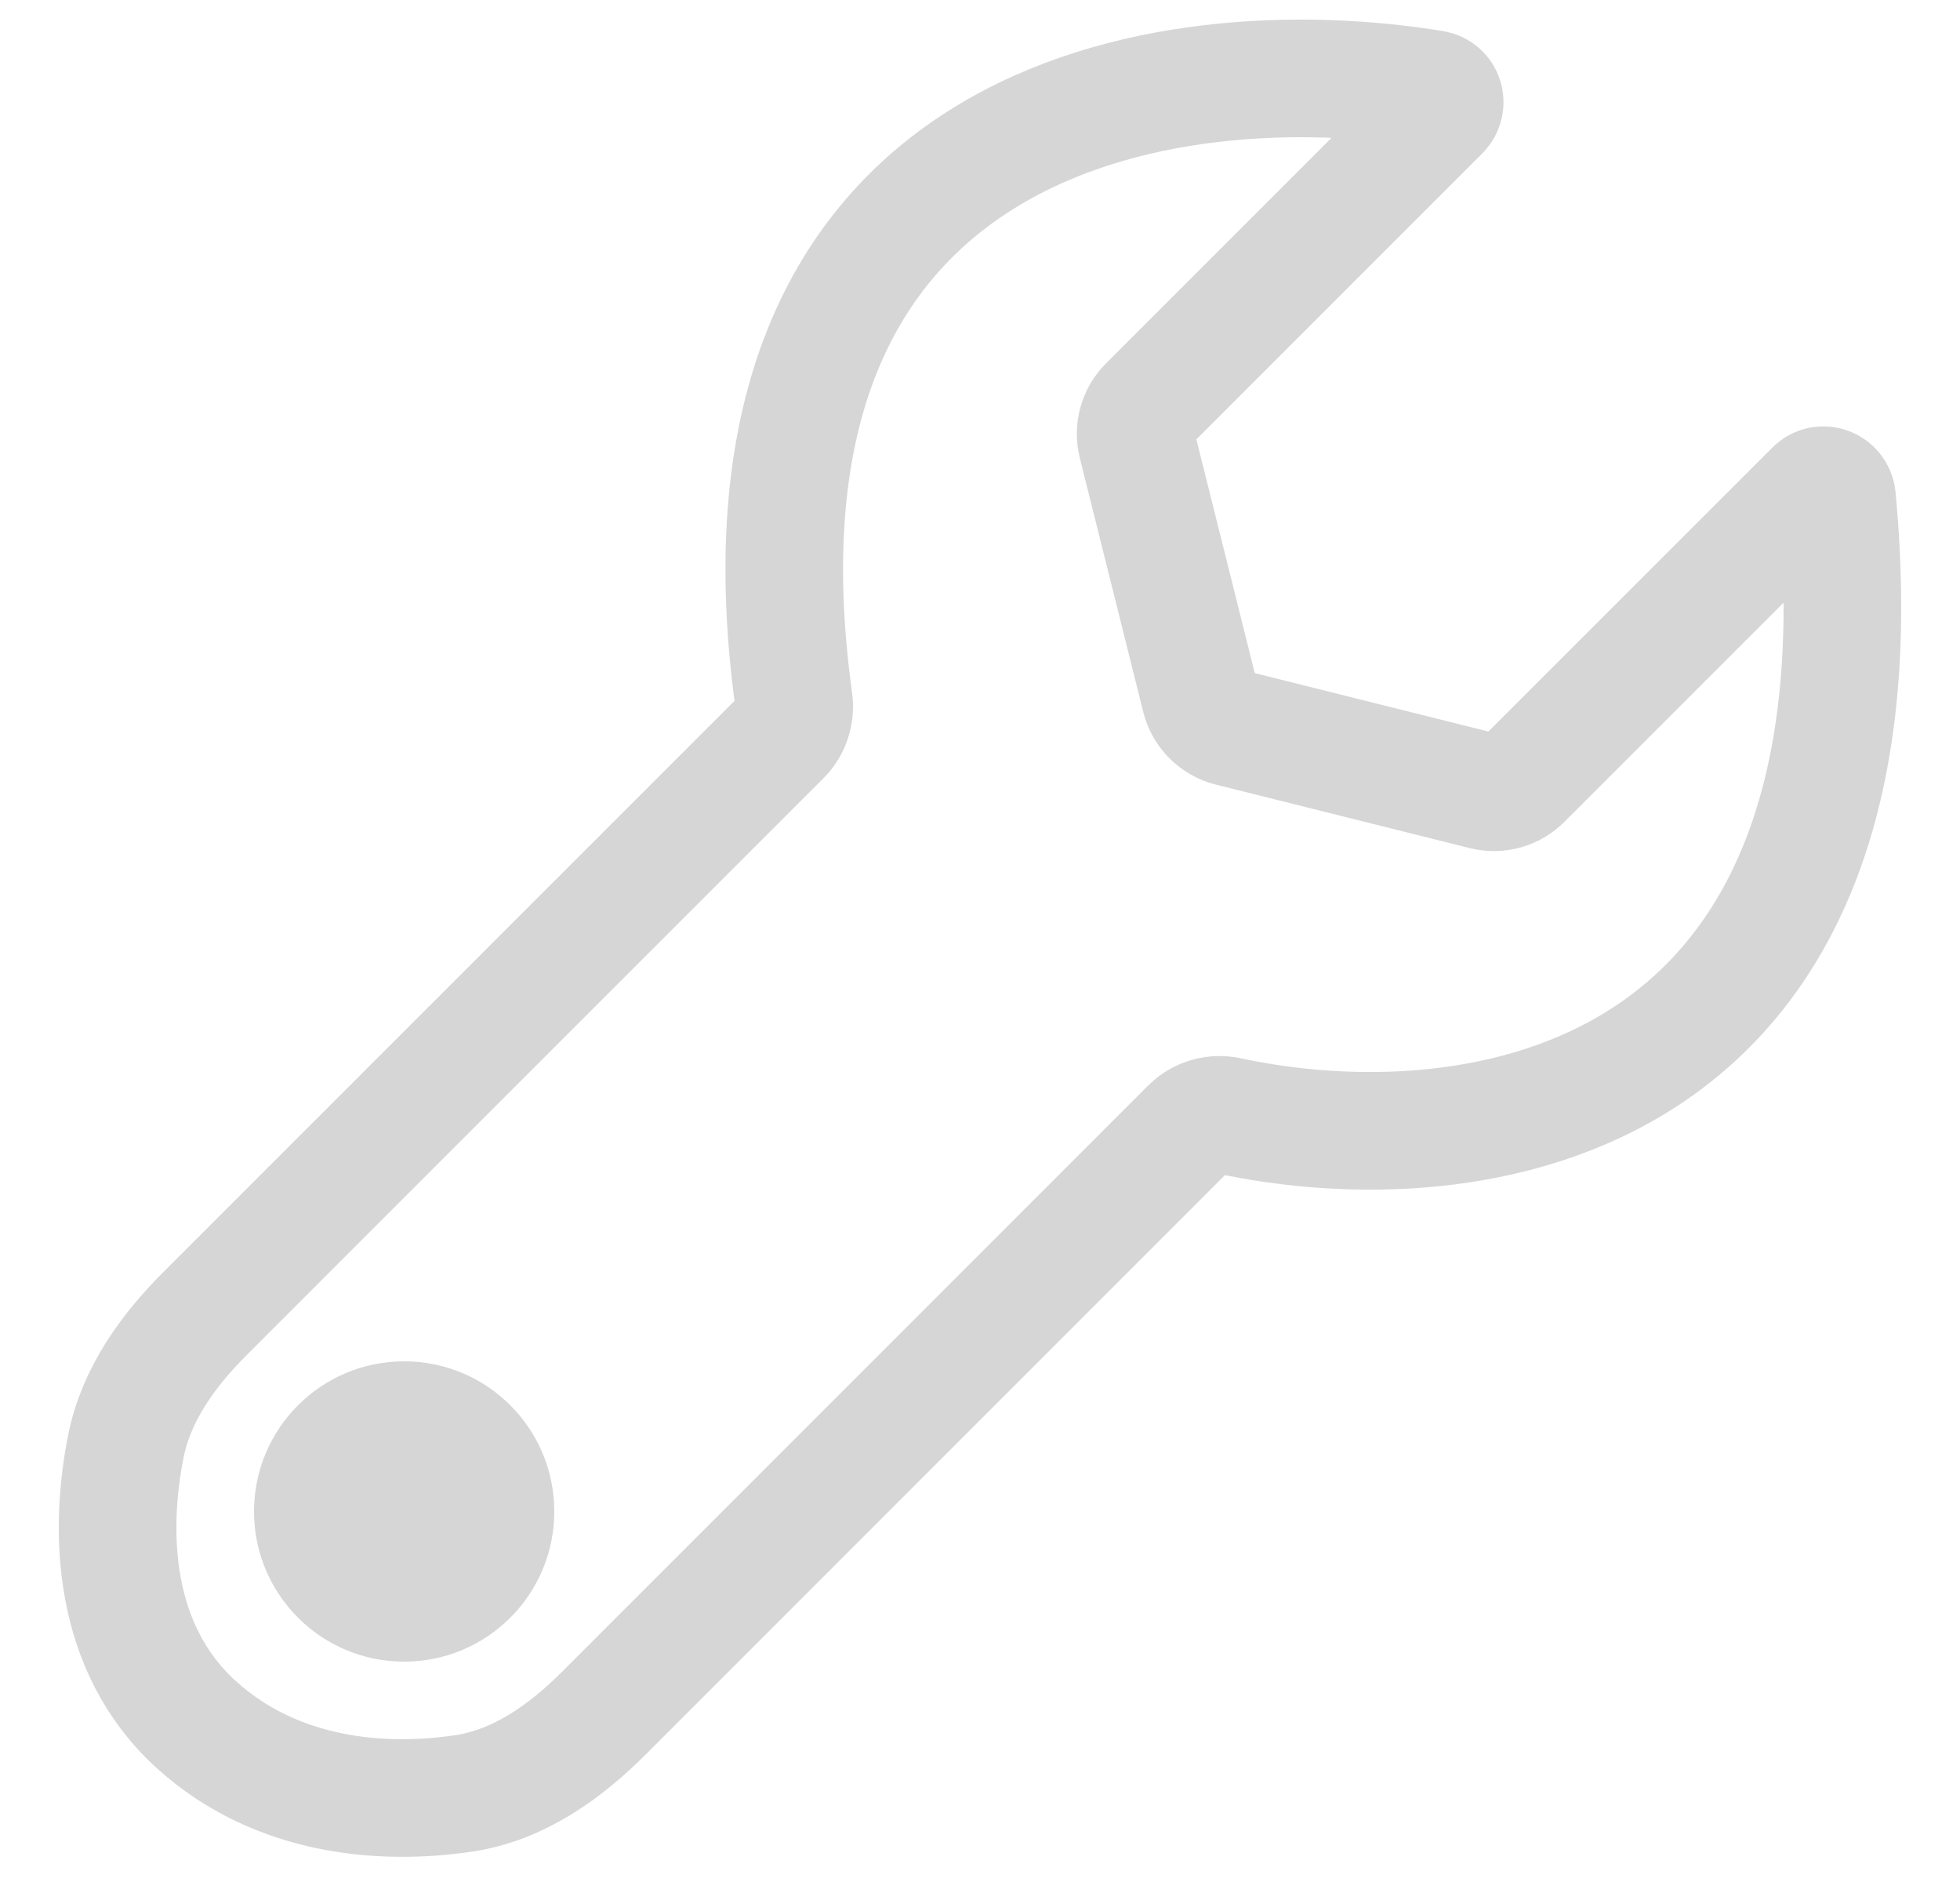
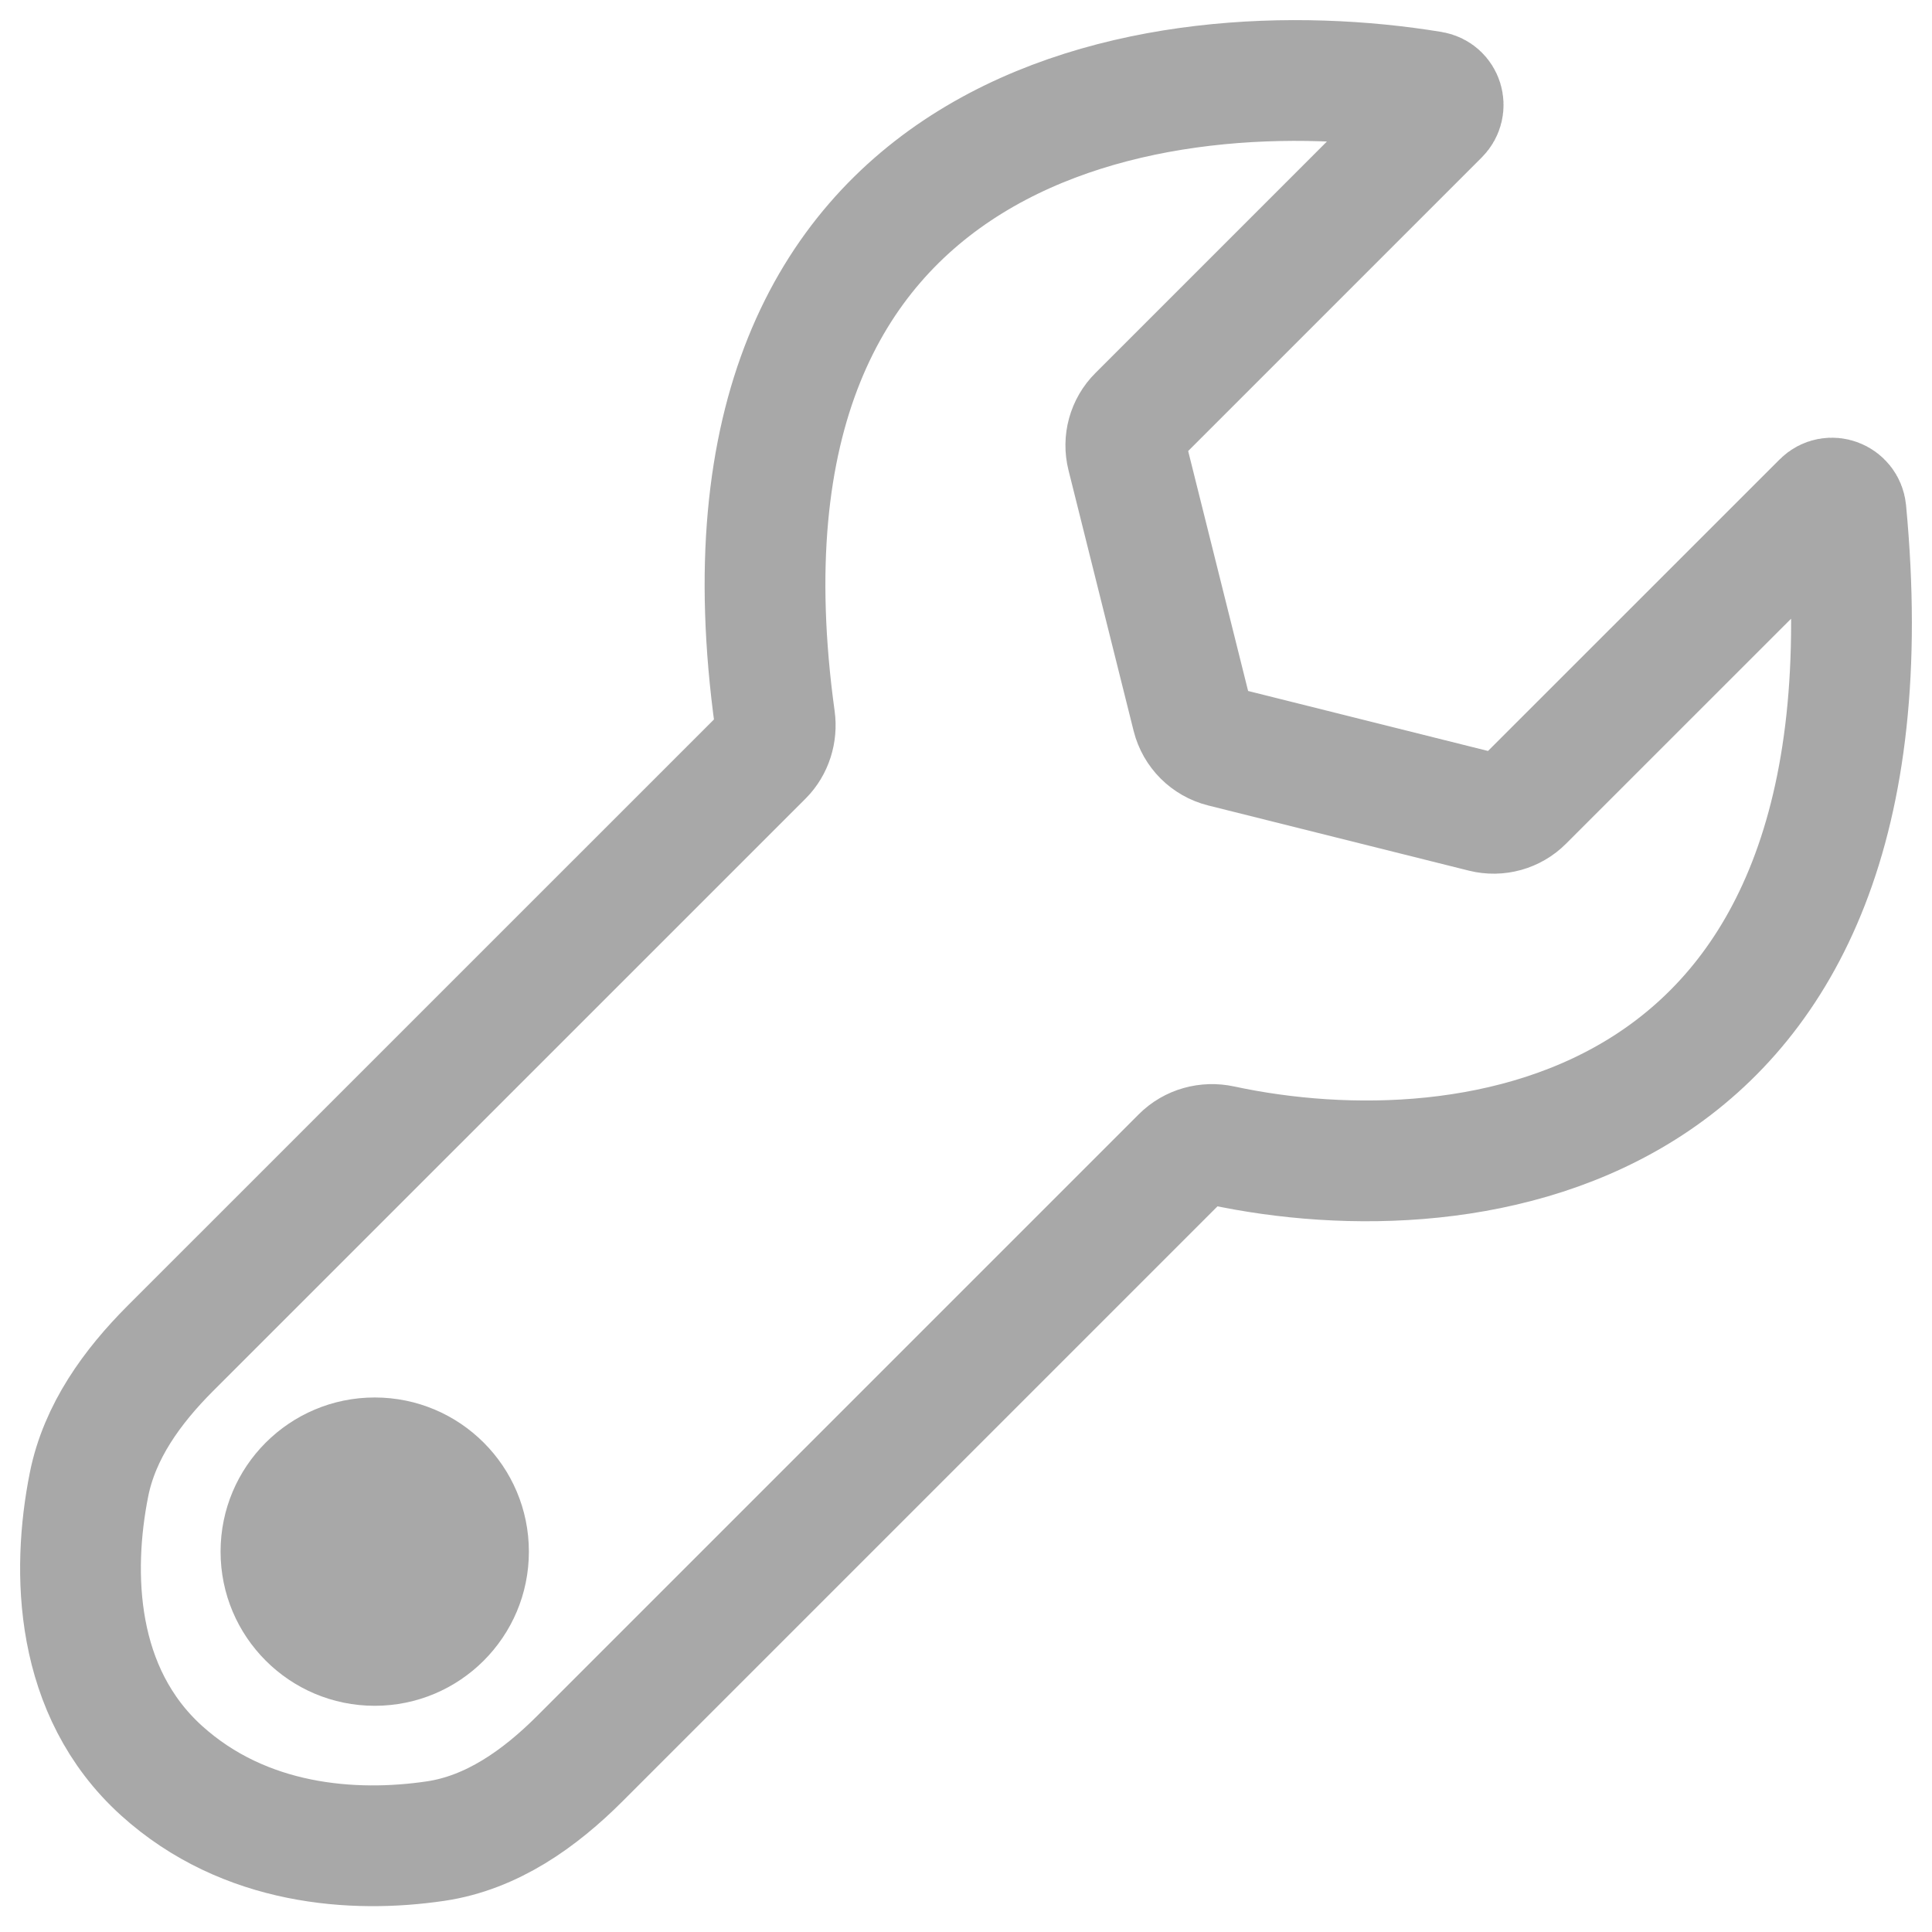
- <svg xmlns="http://www.w3.org/2000/svg" width="25" height="24" viewBox="0 0 25 24" fill="none">
-   <path d="M2.615 16.751L9.977 9.39C10.095 9.272 10.148 9.099 10.125 8.934C9.088 1.425 14.921 0.584 18.286 1.137C18.424 1.16 18.475 1.327 18.376 1.426L14.638 5.164C14.508 5.293 14.456 5.482 14.501 5.66L15.31 8.898C15.357 9.085 15.503 9.231 15.69 9.278L18.929 10.088C19.107 10.132 19.295 10.08 19.424 9.95L23.138 6.237C23.241 6.134 23.417 6.201 23.431 6.346C24.172 14.171 18.768 14.895 15.675 14.23C15.495 14.191 15.306 14.242 15.176 14.373L7.703 21.846C7.203 22.346 6.609 22.768 5.91 22.871C4.896 23.021 3.54 22.93 2.506 21.995C1.425 21.016 1.388 19.534 1.606 18.44C1.738 17.782 2.141 17.226 2.615 16.751Z" stroke="#323232" stroke-opacity="0.2" stroke-width="1.5" />
-   <circle cx="5.155" cy="19.275" r="1.915" fill="#323232" fill-opacity="0.2" />
+ <svg xmlns="http://www.w3.org/2000/svg" width="24" height="24" viewBox="0 0 24 24" fill="none">
+   <path d="M2.115 16.751L9.477 9.39C9.595 9.272 9.648 9.099 9.625 8.934C8.588 1.425 14.421 0.584 17.786 1.137C17.924 1.16 17.975 1.327 17.876 1.426L14.138 5.164C14.008 5.293 13.956 5.482 14.001 5.66L14.81 8.898C14.857 9.085 15.003 9.231 15.19 9.278L18.429 10.088C18.607 10.132 18.795 10.08 18.924 9.95L22.638 6.237C22.741 6.134 22.917 6.201 22.931 6.346C23.672 14.171 18.268 14.895 15.175 14.23C14.995 14.191 14.806 14.242 14.676 14.373L7.203 21.846C6.703 22.346 6.109 22.768 5.41 22.871C4.396 23.021 3.04 22.93 2.006 21.995C0.925 21.016 0.888 19.534 1.106 18.44C1.238 17.782 1.641 17.226 2.115 16.751Z" stroke="#A8A8A8" stroke-width="1.5" />
+   <circle cx="4.655" cy="19.275" r="1.915" fill="#A8A8A8" />
</svg>
